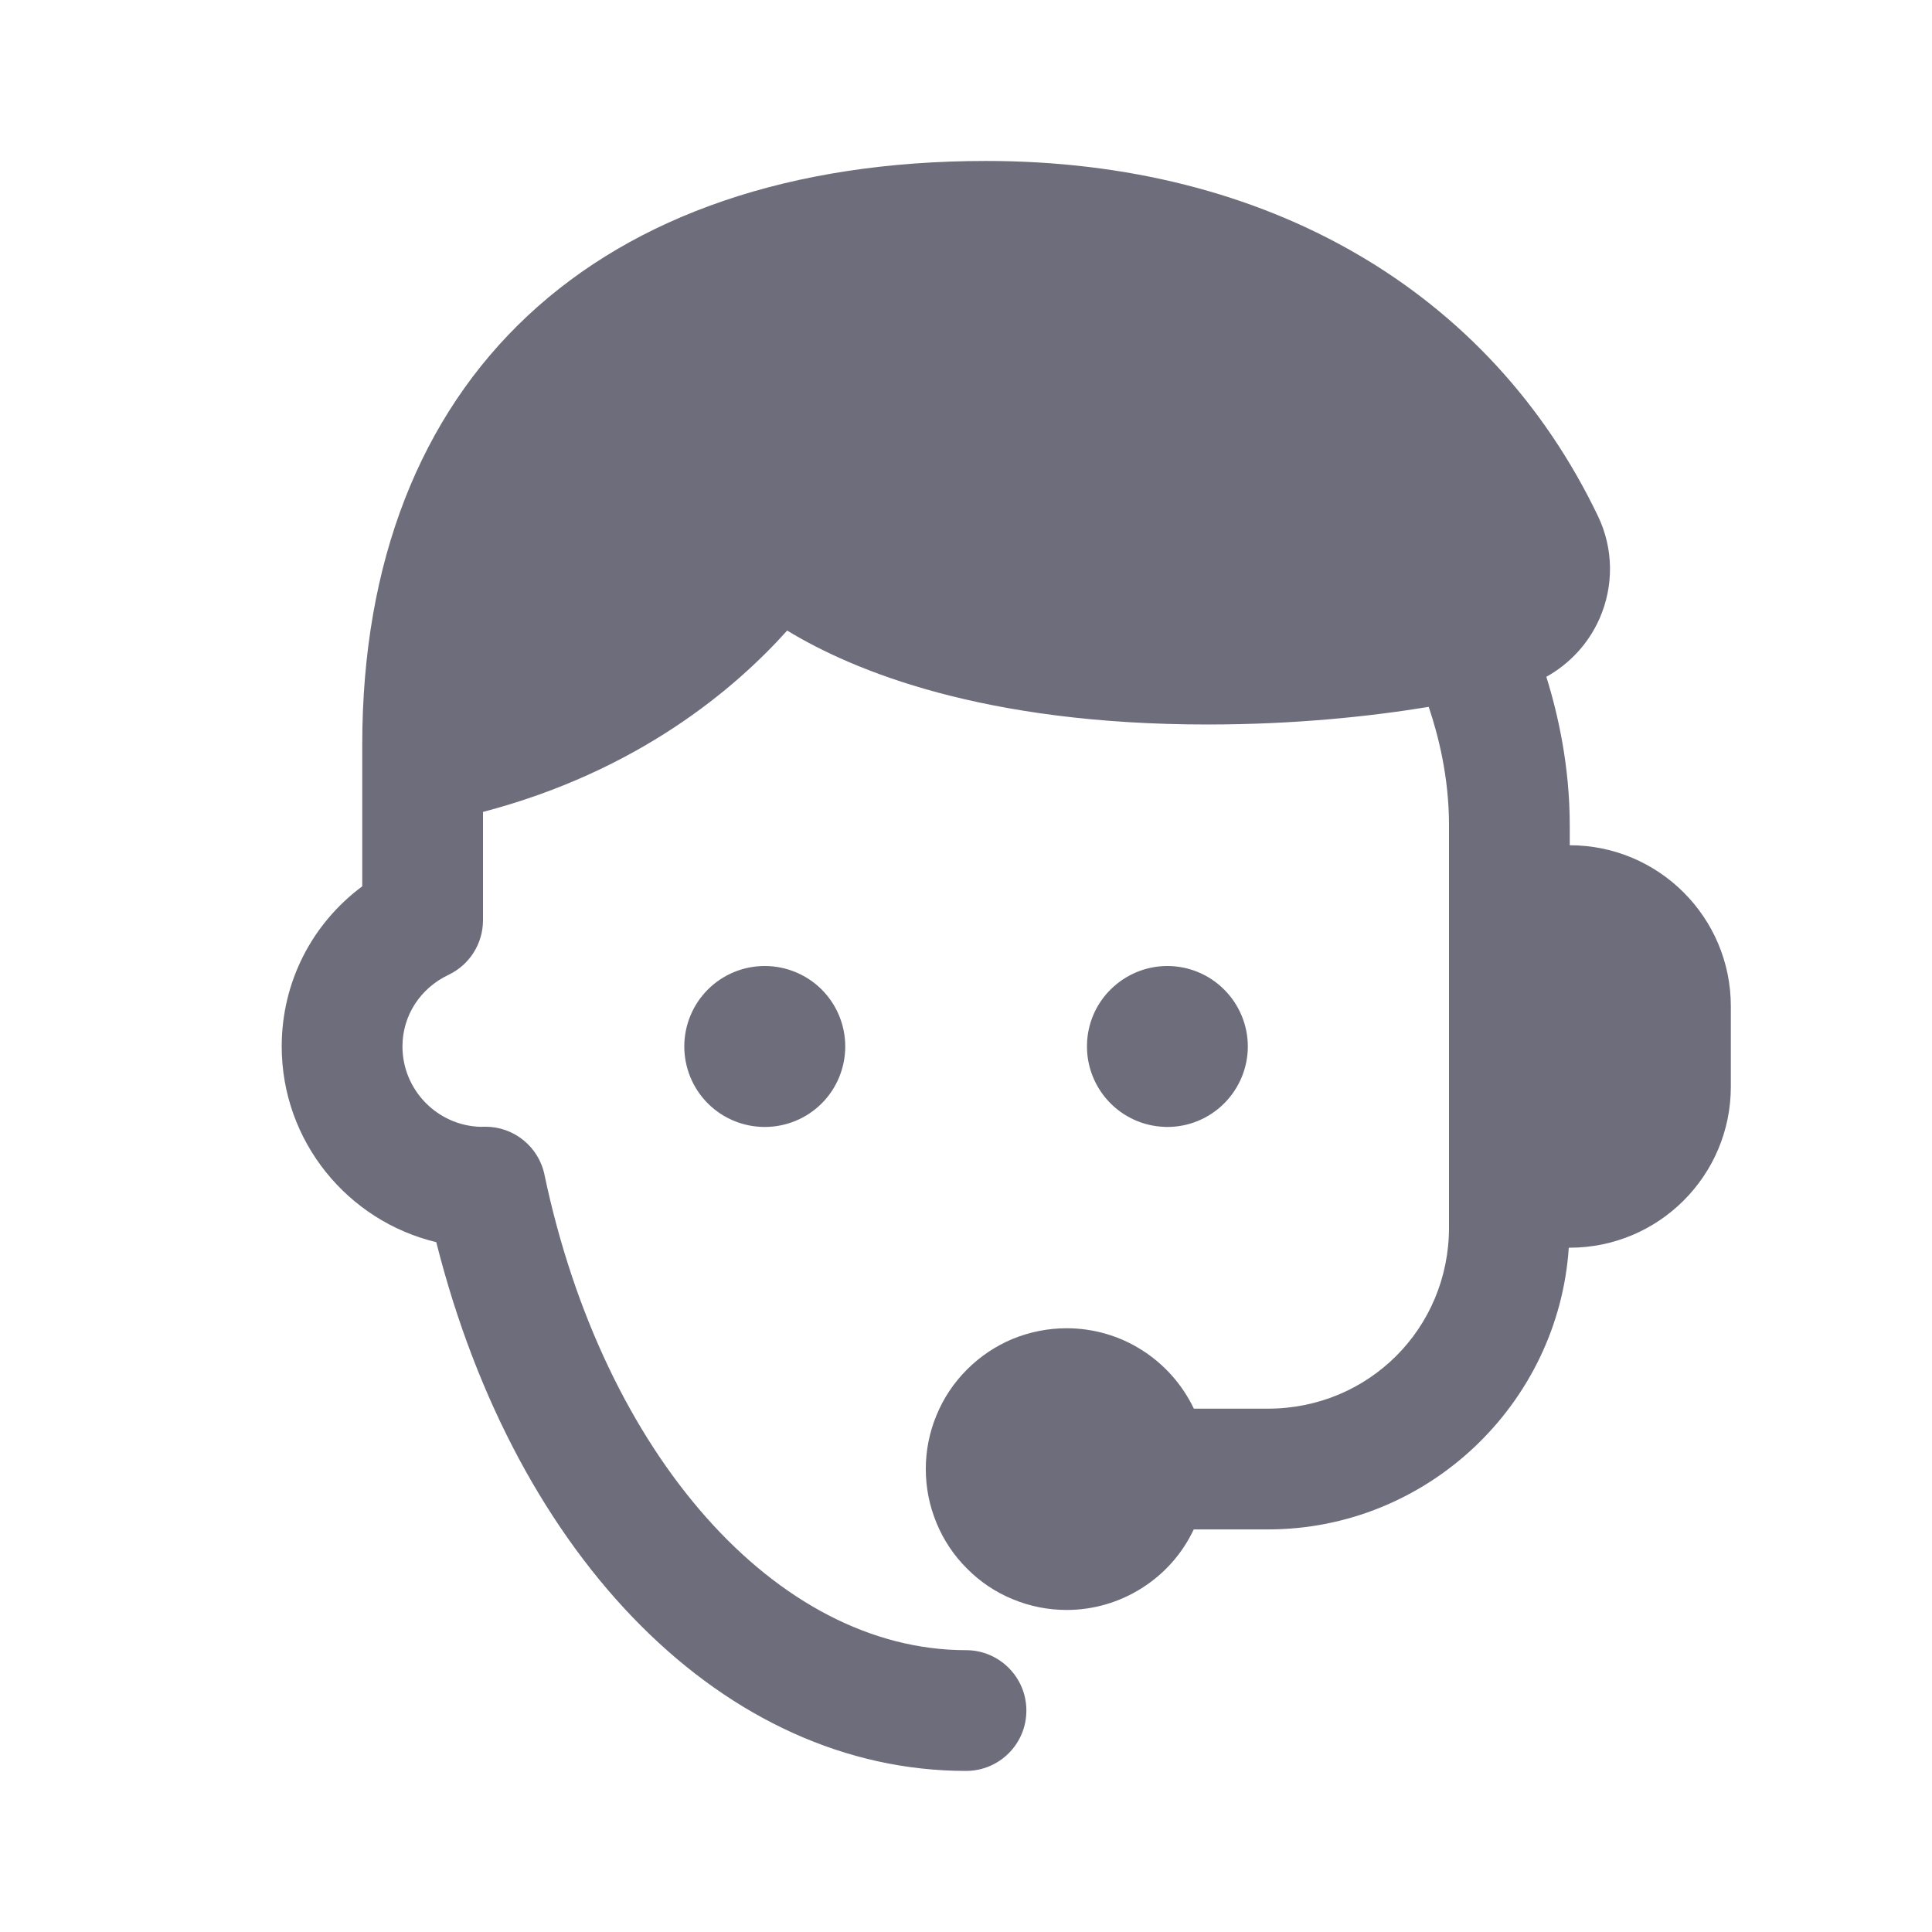
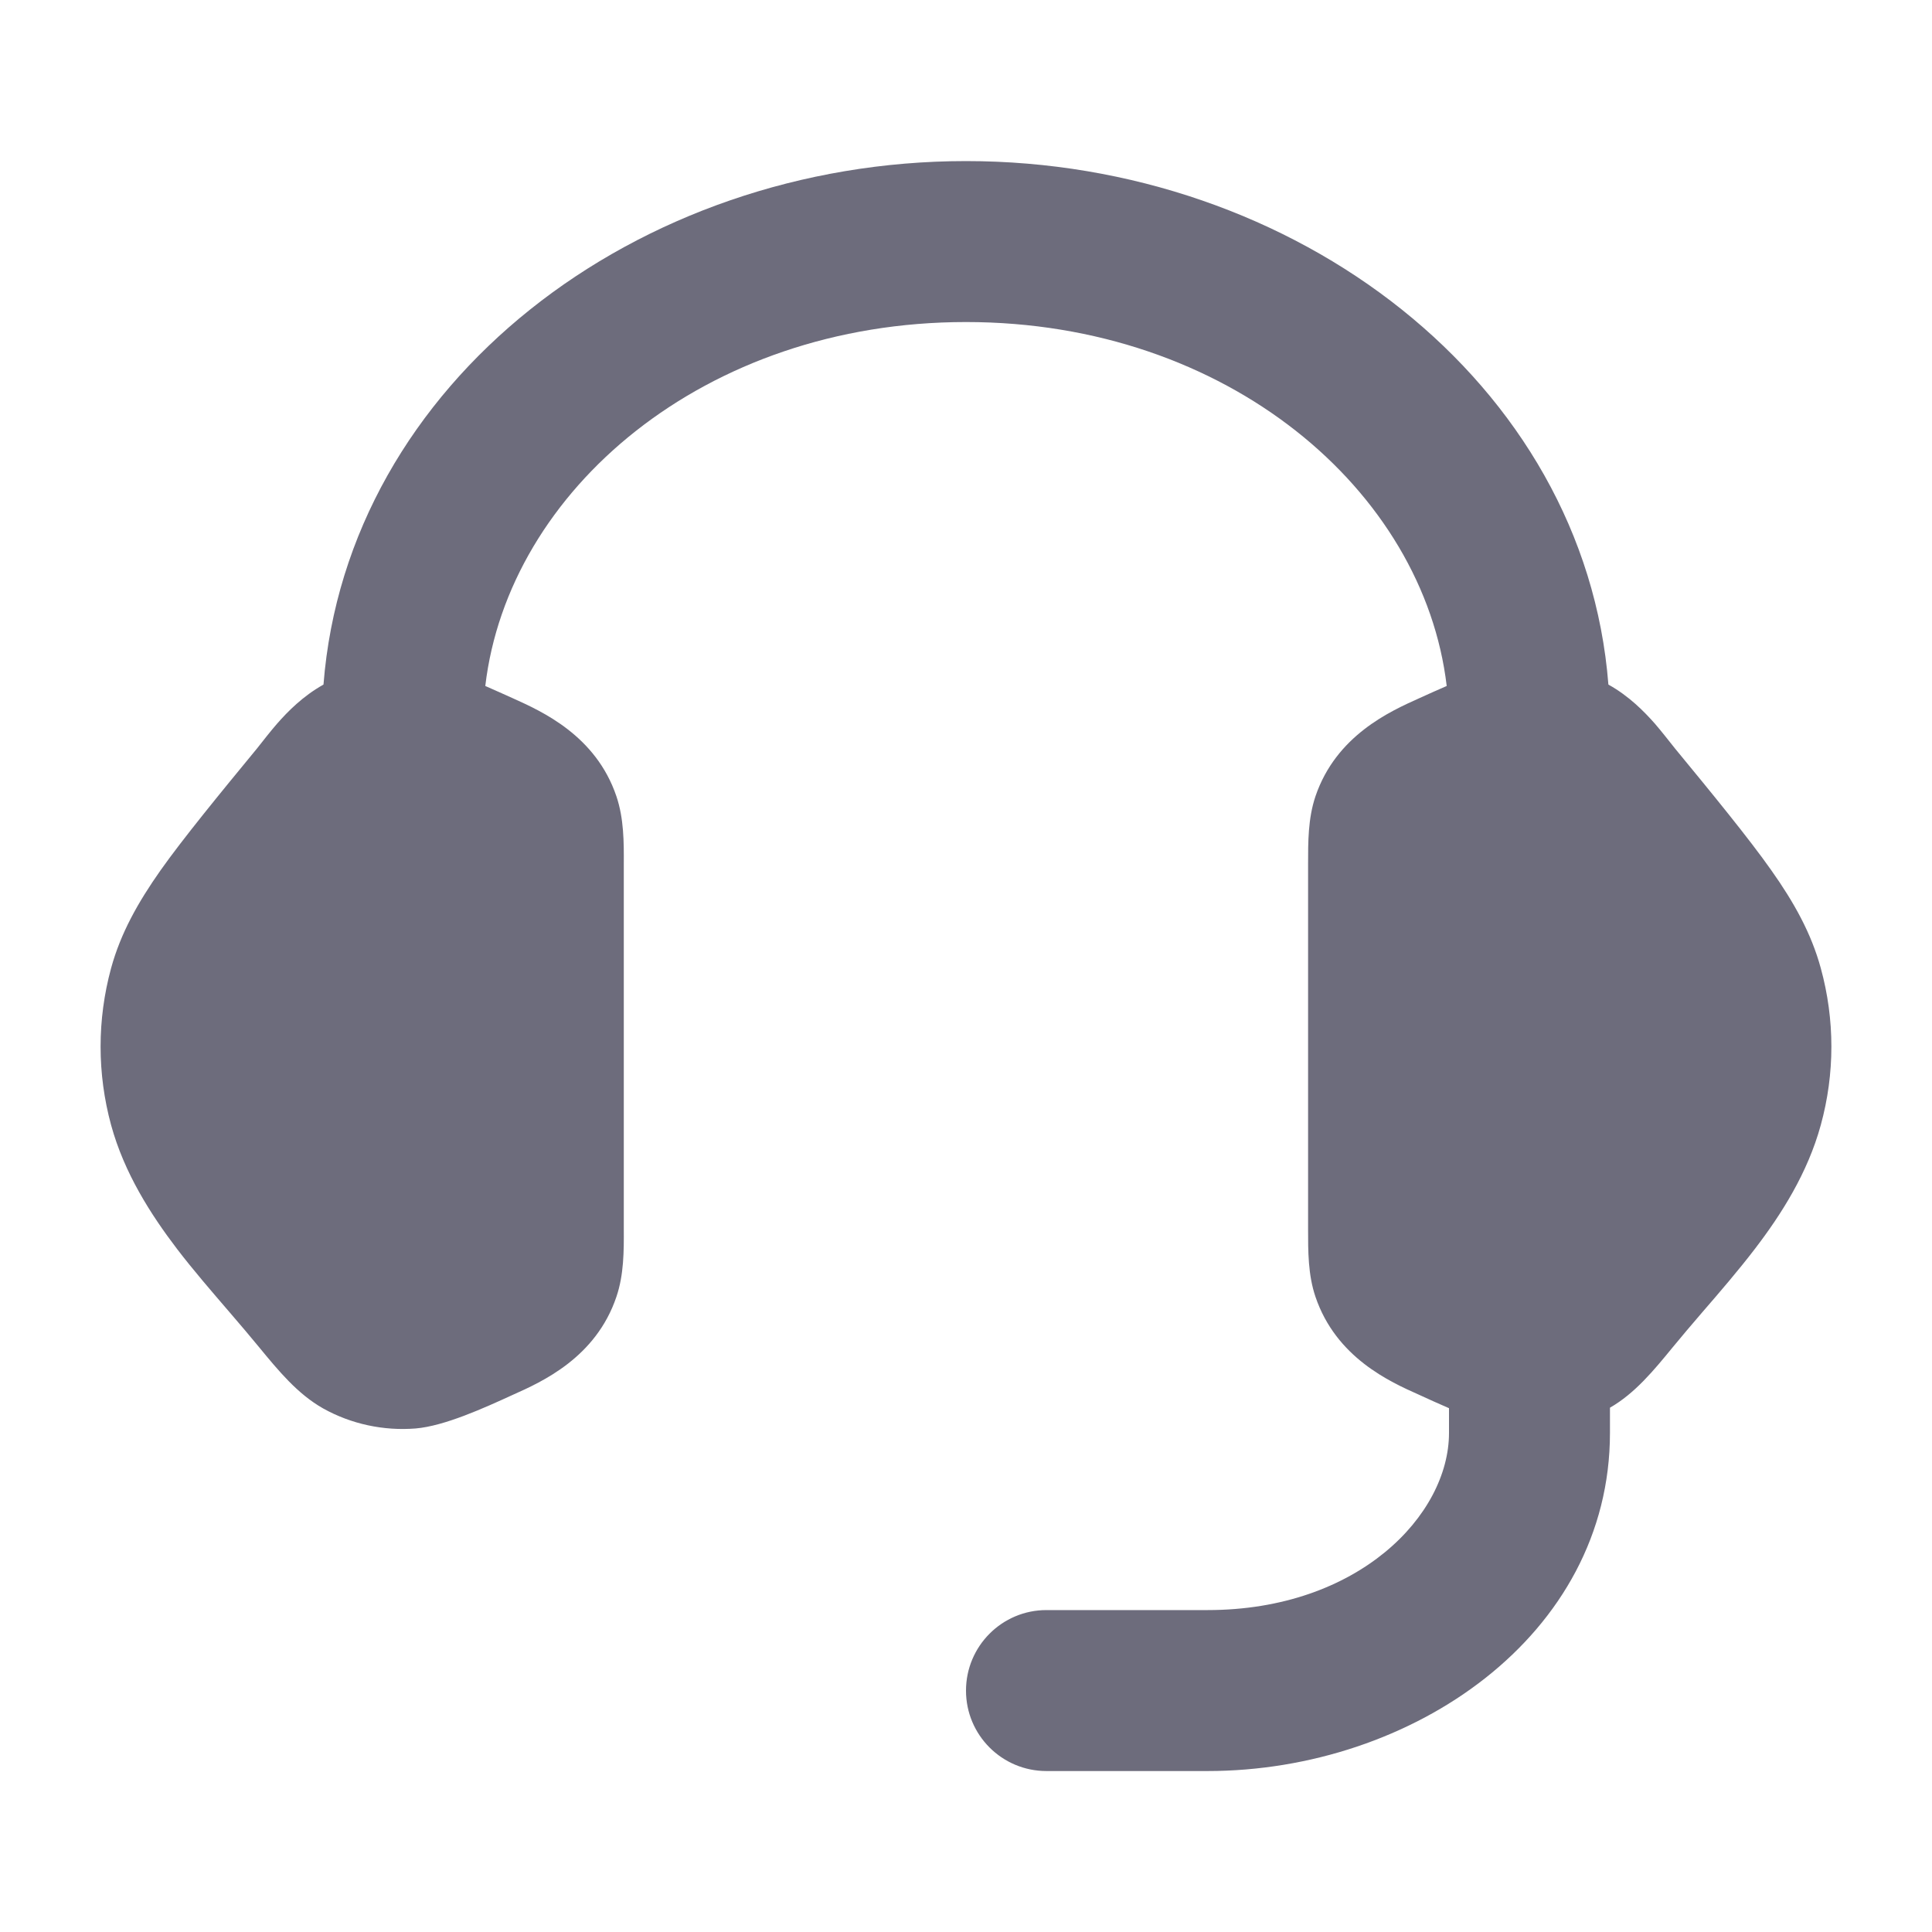
<svg xmlns="http://www.w3.org/2000/svg" width="16" height="16" viewBox="0 0 16 16" fill="none">
-   <path d="M8.167 1.333C4.931 1.333 3 3.14 3 6.166V7.34C2.583 7.65 2.333 8.134 2.333 8.666C2.333 9.452 2.88 10.112 3.613 10.287C4.277 12.922 6.009 14.666 8 14.666C8.276 14.666 8.5 14.443 8.5 14.166C8.5 13.89 8.276 13.666 8 13.666C6.431 13.666 4.996 12.047 4.509 9.728C4.461 9.497 4.257 9.331 4.02 9.331C4.009 9.331 3.995 9.331 3.981 9.332C3.622 9.322 3.333 9.027 3.333 8.666C3.333 8.411 3.48 8.184 3.715 8.073C3.889 7.99 4 7.814 4 7.621V6.724C5.285 6.387 6.09 5.701 6.519 5.222C7.066 5.555 8.144 6 10 6C10.716 6 11.337 5.935 11.832 5.854C11.911 6.089 12 6.434 12 6.833V10.166C12 11.001 11.335 11.666 10.5 11.666H9.887C9.792 11.467 9.643 11.299 9.457 11.181C9.27 11.062 9.054 11 8.834 11C8.68 11 8.529 11.03 8.387 11.088C8.245 11.147 8.117 11.233 8.009 11.341C7.9 11.45 7.814 11.578 7.756 11.72C7.697 11.861 7.667 12.013 7.667 12.166C7.667 12.32 7.697 12.471 7.756 12.613C7.814 12.754 7.9 12.883 8.009 12.991C8.117 13.1 8.245 13.186 8.387 13.244C8.529 13.303 8.68 13.333 8.834 13.333C9.054 13.333 9.27 13.27 9.456 13.152C9.643 13.034 9.792 12.866 9.886 12.666H10.5C11.819 12.666 12.905 11.631 12.992 10.333H13C13.736 10.333 14.334 9.736 14.334 9V8.333C14.334 7.597 13.736 7 13 7V6.833C13 6.347 12.903 5.915 12.806 5.605C13 5.497 13.156 5.329 13.247 5.122C13.366 4.851 13.362 4.543 13.235 4.277C12.34 2.406 10.492 1.333 8.167 1.333ZM6.333 8C6.157 8 5.987 8.07 5.862 8.195C5.737 8.32 5.667 8.49 5.667 8.666C5.667 8.843 5.737 9.013 5.862 9.138C5.987 9.263 6.157 9.333 6.333 9.333C6.51 9.333 6.68 9.263 6.805 9.138C6.93 9.013 7 8.843 7 8.666C7 8.49 6.93 8.32 6.805 8.195C6.68 8.07 6.51 8 6.333 8ZM9.667 8C9.493 8 9.326 8.069 9.201 8.191C9.077 8.312 9.005 8.478 9.002 8.652C8.998 8.826 9.063 8.995 9.182 9.122C9.301 9.249 9.465 9.325 9.639 9.332C9.648 9.333 9.657 9.333 9.667 9.333C9.844 9.333 10.013 9.263 10.138 9.138C10.263 9.013 10.334 8.843 10.334 8.666C10.334 8.49 10.263 8.32 10.138 8.195C10.013 8.07 9.844 8 9.667 8Z" fill="#4A495C" fill-opacity="0.8" />
+   <path fill-rule="evenodd" clip-rule="evenodd" d="M8 2.667C5.832 2.667 4.209 4.064 4.019 5.681C4.1 5.716 4.178 5.752 4.25 5.784C4.487 5.891 4.935 6.091 5.105 6.595C5.167 6.779 5.167 6.975 5.166 7.158V10.177C5.167 10.36 5.167 10.556 5.105 10.739C4.935 11.244 4.487 11.444 4.25 11.55C4.008 11.661 3.68 11.81 3.442 11.83C3.177 11.851 2.909 11.794 2.676 11.664C2.465 11.545 2.306 11.352 2.145 11.156C2.087 11.085 1.977 10.955 1.9 10.866L1.9 10.866C1.759 10.702 1.598 10.516 1.466 10.343C1.248 10.057 1.029 9.715 0.92 9.317C0.804 8.891 0.804 8.444 0.92 8.018C0.999 7.729 1.142 7.474 1.33 7.207C1.513 6.948 1.824 6.568 2.128 6.199L2.128 6.199C2.177 6.137 2.244 6.051 2.294 5.994C2.384 5.891 2.509 5.765 2.676 5.671L2.679 5.669C2.875 3.167 5.273 1.334 8 1.334C10.726 1.334 13.124 3.167 13.32 5.669L13.323 5.671C13.491 5.765 13.615 5.891 13.706 5.994C13.755 6.051 13.823 6.137 13.872 6.199C14.176 6.568 14.487 6.948 14.669 7.207C14.858 7.474 15 7.729 15.079 8.018C15.196 8.444 15.196 8.891 15.079 9.317C14.97 9.715 14.752 10.057 14.533 10.343C14.401 10.516 14.241 10.702 14.099 10.866L14.099 10.866C14.022 10.955 13.912 11.085 13.854 11.156C13.696 11.349 13.54 11.539 13.333 11.658V11.867C13.333 13.545 11.694 14.667 10 14.667H8.666C8.298 14.667 8 14.369 8 14.001C8 13.633 8.298 13.334 8.666 13.334H10C11.251 13.334 12 12.546 12 11.867V11.662C11.912 11.624 11.826 11.585 11.75 11.55C11.512 11.444 11.065 11.244 10.894 10.739C10.832 10.556 10.833 10.36 10.833 10.177V7.158C10.833 6.975 10.832 6.779 10.894 6.595C11.065 6.091 11.512 5.891 11.75 5.784C11.821 5.752 11.899 5.716 11.981 5.681C11.79 4.064 10.167 2.667 8 2.667Z" fill="#6D6C7C" />
</svg>
